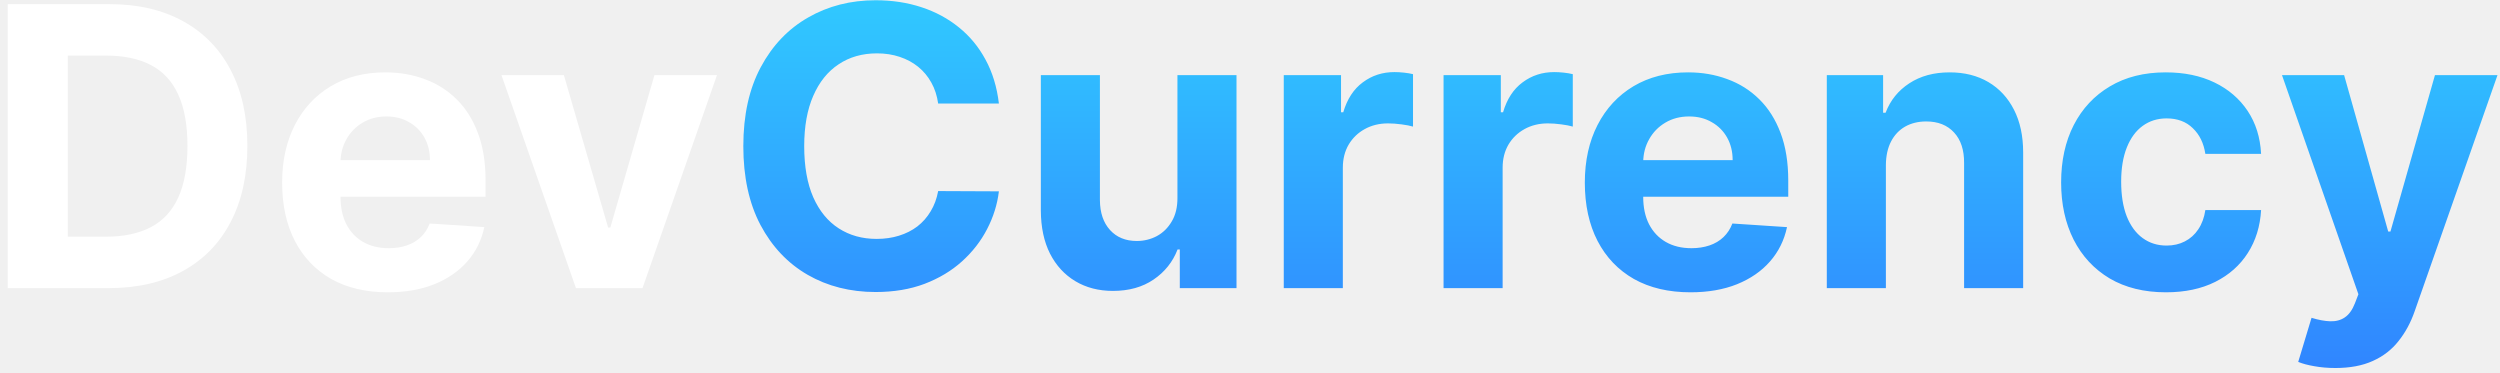
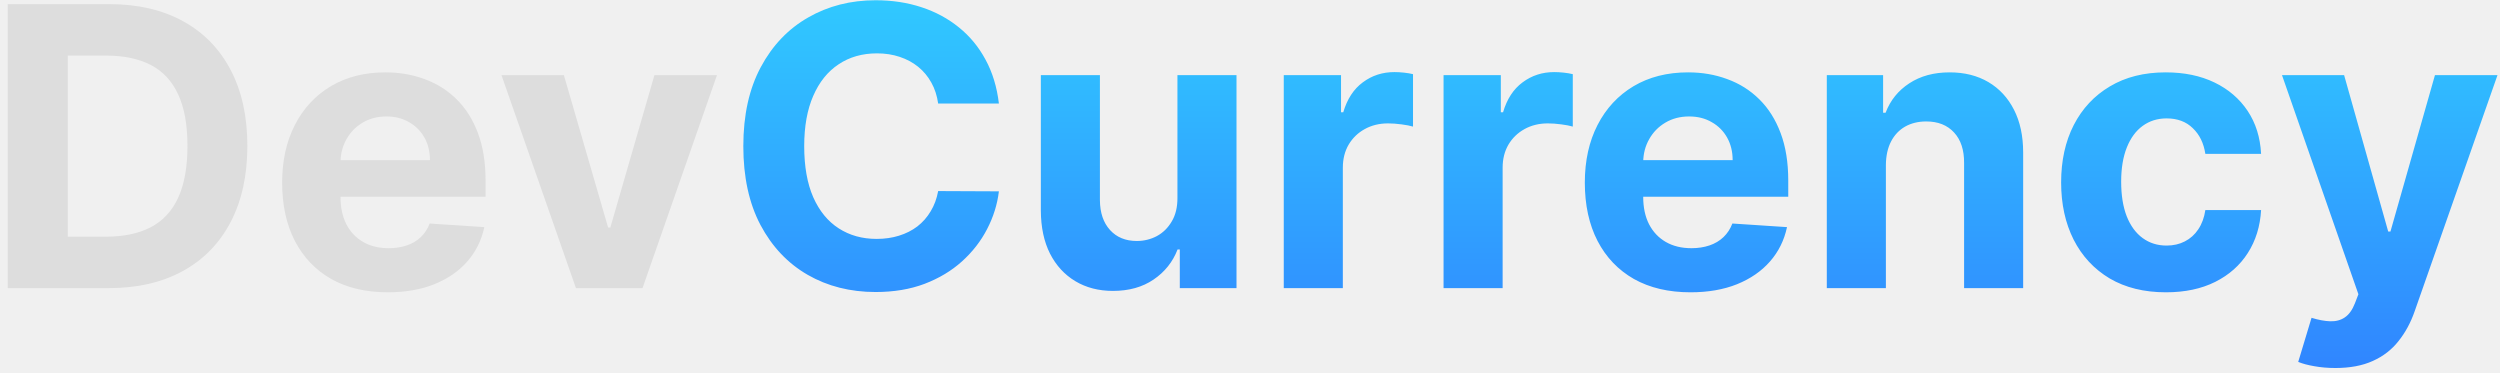
<svg xmlns="http://www.w3.org/2000/svg" width="295" height="44" viewBox="0 0 295 44" fill="none">
-   <path d="M12.793 34H0.913V0.488H12.891C16.262 0.488 19.163 1.159 21.596 2.501C24.029 3.831 25.899 5.746 27.209 8.244C28.529 10.742 29.189 13.731 29.189 17.211C29.189 20.702 28.529 23.702 27.209 26.211C25.899 28.72 24.018 30.645 21.563 31.987C19.12 33.329 16.196 34 12.793 34ZM7.998 27.929H12.498C14.592 27.929 16.354 27.558 17.783 26.817C19.223 26.064 20.303 24.902 21.023 23.331C21.754 21.749 22.12 19.709 22.12 17.211C22.12 14.735 21.754 12.711 21.023 11.14C20.303 9.57 19.229 8.413 17.8 7.671C16.371 6.93 14.609 6.559 12.514 6.559H7.998V27.929ZM45.761 34.491C43.175 34.491 40.95 33.967 39.084 32.92C37.23 31.862 35.801 30.367 34.797 28.436C33.794 26.495 33.292 24.198 33.292 21.547C33.292 18.962 33.794 16.693 34.797 14.74C35.801 12.788 37.213 11.266 39.035 10.175C40.868 9.084 43.017 8.539 45.482 8.539C47.141 8.539 48.684 8.806 50.113 9.34C51.553 9.864 52.808 10.655 53.877 11.713C54.957 12.771 55.797 14.102 56.397 15.706C56.997 17.299 57.297 19.164 57.297 21.302V23.217H36.073V18.897H50.735C50.735 17.893 50.517 17.004 50.08 16.229C49.644 15.455 49.039 14.849 48.264 14.413C47.501 13.966 46.611 13.742 45.597 13.742C44.539 13.742 43.601 13.988 42.782 14.479C41.975 14.959 41.342 15.608 40.884 16.426C40.426 17.233 40.191 18.133 40.181 19.126V23.233C40.181 24.477 40.41 25.551 40.868 26.456C41.337 27.362 41.997 28.06 42.848 28.551C43.699 29.042 44.708 29.287 45.875 29.287C46.65 29.287 47.359 29.178 48.002 28.96C48.646 28.742 49.197 28.415 49.655 27.978C50.113 27.542 50.462 27.007 50.702 26.375L57.149 26.8C56.822 28.349 56.151 29.702 55.137 30.858C54.133 32.004 52.835 32.898 51.242 33.542C49.66 34.175 47.833 34.491 45.761 34.491ZM84.603 8.866L75.816 34H67.962L59.174 8.866H66.538L71.758 26.849H72.02L77.223 8.866H84.603Z" fill="white" />
+   <path d="M12.793 34H0.913V0.488H12.891C16.262 0.488 19.163 1.159 21.596 2.501C24.029 3.831 25.899 5.746 27.209 8.244C28.529 10.742 29.189 13.731 29.189 17.211C29.189 20.702 28.529 23.702 27.209 26.211C25.899 28.72 24.018 30.645 21.563 31.987C19.12 33.329 16.196 34 12.793 34ZM7.998 27.929H12.498C14.592 27.929 16.354 27.558 17.783 26.817C19.223 26.064 20.303 24.902 21.023 23.331C21.754 21.749 22.12 19.709 22.12 17.211C22.12 14.735 21.754 12.711 21.023 11.14C20.303 9.57 19.229 8.413 17.8 7.671C16.371 6.93 14.609 6.559 12.514 6.559H7.998V27.929ZM45.761 34.491C43.175 34.491 40.95 33.967 39.084 32.92C37.23 31.862 35.801 30.367 34.797 28.436C33.794 26.495 33.292 24.198 33.292 21.547C33.292 18.962 33.794 16.693 34.797 14.74C35.801 12.788 37.213 11.266 39.035 10.175C40.868 9.084 43.017 8.539 45.482 8.539C47.141 8.539 48.684 8.806 50.113 9.34C51.553 9.864 52.808 10.655 53.877 11.713C54.957 12.771 55.797 14.102 56.397 15.706C56.997 17.299 57.297 19.164 57.297 21.302V23.217H36.073V18.897H50.735C50.735 17.893 50.517 17.004 50.08 16.229C49.644 15.455 49.039 14.849 48.264 14.413C47.501 13.966 46.611 13.742 45.597 13.742C44.539 13.742 43.601 13.988 42.782 14.479C41.975 14.959 41.342 15.608 40.884 16.426C40.426 17.233 40.191 18.133 40.181 19.126V23.233C40.181 24.477 40.41 25.551 40.868 26.456C41.337 27.362 41.997 28.06 42.848 28.551C43.699 29.042 44.708 29.287 45.875 29.287C46.65 29.287 47.359 29.178 48.002 28.96C48.646 28.742 49.197 28.415 49.655 27.978C50.113 27.542 50.462 27.007 50.702 26.375L57.149 26.8C56.822 28.349 56.151 29.702 55.137 30.858C54.133 32.004 52.835 32.898 51.242 33.542C49.66 34.175 47.833 34.491 45.761 34.491ZM84.603 8.866L75.816 34H67.962L59.174 8.866H66.538L71.758 26.849H72.02L77.223 8.866H84.603Z" fill="#ddd" />
  <path d="M117.87 12.22H110.703C110.572 11.293 110.304 10.47 109.901 9.75C109.497 9.019 108.979 8.397 108.346 7.884C107.714 7.371 106.983 6.979 106.154 6.706C105.335 6.433 104.446 6.297 103.486 6.297C101.752 6.297 100.241 6.728 98.954 7.59C97.666 8.44 96.668 9.684 95.959 11.32C95.25 12.946 94.896 14.92 94.896 17.244C94.896 19.633 95.25 21.64 95.959 23.266C96.679 24.891 97.683 26.118 98.97 26.947C100.257 27.776 101.746 28.191 103.437 28.191C104.386 28.191 105.264 28.066 106.072 27.815C106.89 27.564 107.615 27.198 108.248 26.718C108.881 26.227 109.404 25.633 109.819 24.935C110.244 24.236 110.539 23.44 110.703 22.546L117.87 22.578C117.684 24.116 117.221 25.6 116.479 27.029C115.748 28.447 114.761 29.718 113.517 30.842C112.284 31.955 110.812 32.838 109.099 33.493C107.397 34.136 105.472 34.458 103.323 34.458C100.334 34.458 97.661 33.782 95.305 32.429C92.959 31.076 91.105 29.118 89.741 26.555C88.388 23.991 87.712 20.887 87.712 17.244C87.712 13.589 88.399 10.48 89.774 7.917C91.148 5.353 93.014 3.401 95.37 2.059C97.726 0.706 100.377 0.03 103.323 0.03C105.264 0.03 107.064 0.302 108.723 0.848C110.392 1.393 111.87 2.19 113.157 3.237C114.444 4.273 115.492 5.544 116.299 7.05C117.117 8.555 117.641 10.279 117.87 12.22ZM138.938 23.298V8.866H145.908V34H139.216V29.435H138.954C138.387 30.907 137.443 32.091 136.123 32.986C134.814 33.88 133.216 34.327 131.329 34.327C129.649 34.327 128.17 33.946 126.894 33.182C125.618 32.418 124.62 31.333 123.9 29.925C123.191 28.518 122.831 26.833 122.82 24.869V8.866H129.79V23.626C129.801 25.109 130.199 26.282 130.985 27.144C131.77 28.006 132.823 28.436 134.143 28.436C134.983 28.436 135.768 28.246 136.499 27.864C137.23 27.471 137.819 26.893 138.267 26.129C138.725 25.366 138.948 24.422 138.938 23.298ZM151.484 34V8.866H158.242V13.251H158.504C158.962 11.691 159.731 10.513 160.811 9.717C161.891 8.91 163.135 8.506 164.542 8.506C164.891 8.506 165.268 8.528 165.671 8.571C166.075 8.615 166.429 8.675 166.735 8.751V14.937C166.407 14.838 165.955 14.751 165.377 14.675C164.798 14.598 164.269 14.56 163.789 14.56C162.764 14.56 161.848 14.784 161.04 15.231C160.244 15.668 159.611 16.279 159.142 17.064C158.684 17.849 158.455 18.755 158.455 19.78V34H151.484ZM170.339 34V8.866H177.097V13.251H177.359C177.817 11.691 178.586 10.513 179.666 9.717C180.746 8.91 181.989 8.506 183.397 8.506C183.746 8.506 184.122 8.528 184.526 8.571C184.929 8.615 185.284 8.675 185.589 8.751V14.937C185.262 14.838 184.809 14.751 184.231 14.675C183.653 14.598 183.124 14.56 182.644 14.56C181.619 14.56 180.702 14.784 179.895 15.231C179.099 15.668 178.466 16.279 177.997 17.064C177.539 17.849 177.31 18.755 177.31 19.78V34H170.339ZM199.478 34.491C196.892 34.491 194.667 33.967 192.802 32.92C190.947 31.862 189.518 30.367 188.514 28.436C187.511 26.495 187.009 24.198 187.009 21.547C187.009 18.962 187.511 16.693 188.514 14.74C189.518 12.788 190.931 11.266 192.752 10.175C194.585 9.084 196.734 8.539 199.2 8.539C200.858 8.539 202.401 8.806 203.83 9.34C205.27 9.864 206.525 10.655 207.594 11.713C208.674 12.771 209.514 14.102 210.114 15.706C210.714 17.299 211.014 19.164 211.014 21.302V23.217H189.791V18.897H204.452C204.452 17.893 204.234 17.004 203.798 16.229C203.361 15.455 202.756 14.849 201.981 14.413C201.218 13.966 200.329 13.742 199.314 13.742C198.256 13.742 197.318 13.988 196.5 14.479C195.692 14.959 195.06 15.608 194.602 16.426C194.143 17.233 193.909 18.133 193.898 19.126V23.233C193.898 24.477 194.127 25.551 194.585 26.456C195.054 27.362 195.714 28.06 196.565 28.551C197.416 29.042 198.425 29.287 199.592 29.287C200.367 29.287 201.076 29.178 201.72 28.96C202.363 28.742 202.914 28.415 203.372 27.978C203.83 27.542 204.18 27.007 204.42 26.375L210.867 26.8C210.539 28.349 209.869 29.702 208.854 30.858C207.85 32.004 206.552 32.898 204.96 33.542C203.378 34.175 201.551 34.491 199.478 34.491ZM222.534 19.469V34H215.563V8.866H222.207V13.3H222.501C223.057 11.839 223.99 10.682 225.299 9.831C226.608 8.97 228.195 8.539 230.061 8.539C231.806 8.539 233.328 8.92 234.626 9.684C235.924 10.448 236.934 11.539 237.654 12.957C238.373 14.364 238.733 16.044 238.733 17.997V34H231.763V19.24C231.774 17.702 231.381 16.502 230.585 15.64C229.788 14.768 228.692 14.331 227.296 14.331C226.357 14.331 225.528 14.533 224.808 14.937C224.099 15.34 223.543 15.929 223.139 16.704C222.746 17.468 222.545 18.389 222.534 19.469ZM255.584 34.491C253.009 34.491 250.795 33.946 248.94 32.855C247.097 31.753 245.678 30.226 244.686 28.273C243.704 26.32 243.213 24.073 243.213 21.531C243.213 18.957 243.709 16.698 244.702 14.757C245.706 12.804 247.129 11.282 248.973 10.191C250.816 9.09 253.009 8.539 255.551 8.539C257.744 8.539 259.664 8.937 261.311 9.733C262.958 10.53 264.262 11.648 265.222 13.088C266.182 14.528 266.711 16.218 266.809 18.16H260.231C260.045 16.906 259.554 15.897 258.758 15.133C257.973 14.358 256.942 13.971 255.665 13.971C254.585 13.971 253.642 14.266 252.835 14.855C252.038 15.433 251.416 16.279 250.969 17.391C250.522 18.504 250.298 19.851 250.298 21.433C250.298 23.037 250.516 24.4 250.953 25.524C251.4 26.647 252.027 27.504 252.835 28.093C253.642 28.682 254.585 28.977 255.665 28.977C256.462 28.977 257.176 28.813 257.809 28.486C258.453 28.158 258.982 27.684 259.396 27.062C259.822 26.429 260.1 25.671 260.231 24.787H266.809C266.7 26.707 266.176 28.398 265.238 29.86C264.311 31.311 263.029 32.446 261.393 33.264C259.756 34.082 257.82 34.491 255.584 34.491ZM275.576 43.425C274.692 43.425 273.863 43.354 273.088 43.213C272.325 43.082 271.692 42.913 271.19 42.705L272.761 37.502C273.579 37.753 274.316 37.889 274.97 37.911C275.636 37.933 276.208 37.78 276.688 37.453C277.179 37.125 277.577 36.569 277.883 35.784L278.292 34.72L269.276 8.866H276.606L281.81 27.324H282.072L287.324 8.866H294.704L284.935 36.716C284.466 38.069 283.828 39.247 283.021 40.251C282.225 41.265 281.215 42.045 279.994 42.591C278.772 43.147 277.299 43.425 275.576 43.425Z" fill="url(#paint0_linear_297_10)" />
  <defs>
    <linearGradient id="paint0_linear_297_10" x1="147" y1="-11" x2="147" y2="45" gradientUnits="userSpaceOnUse">
      <stop stop-color="#30DAFF" />
      <stop offset="1" stop-color="#3083FF" />
    </linearGradient>
  </defs>
</svg>
